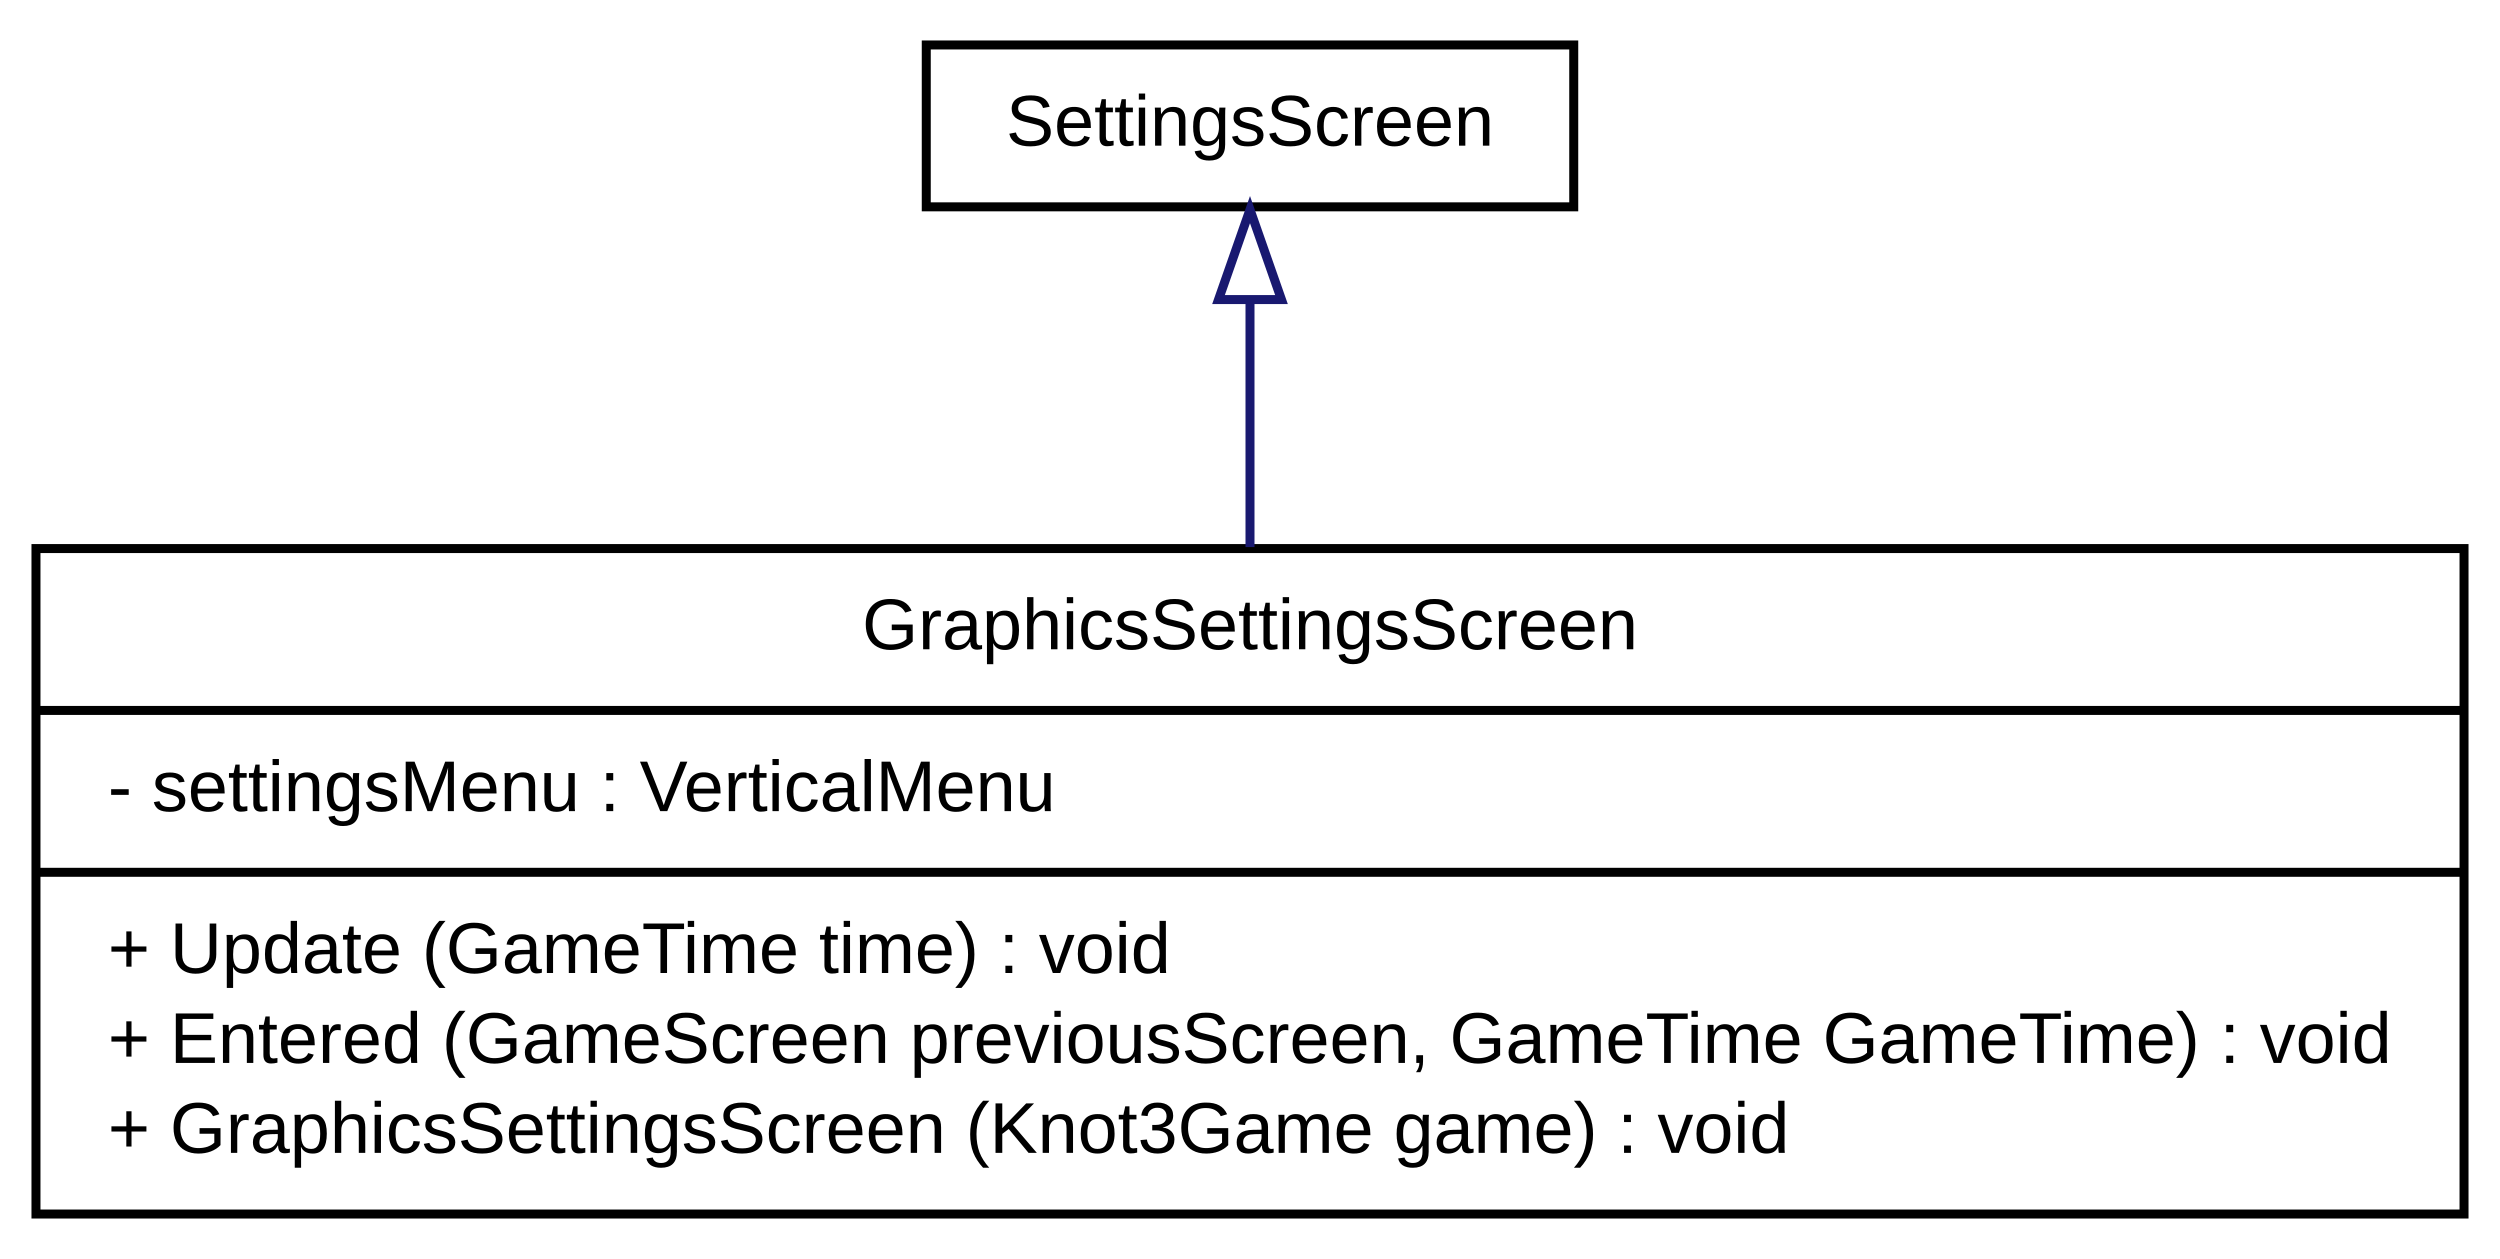
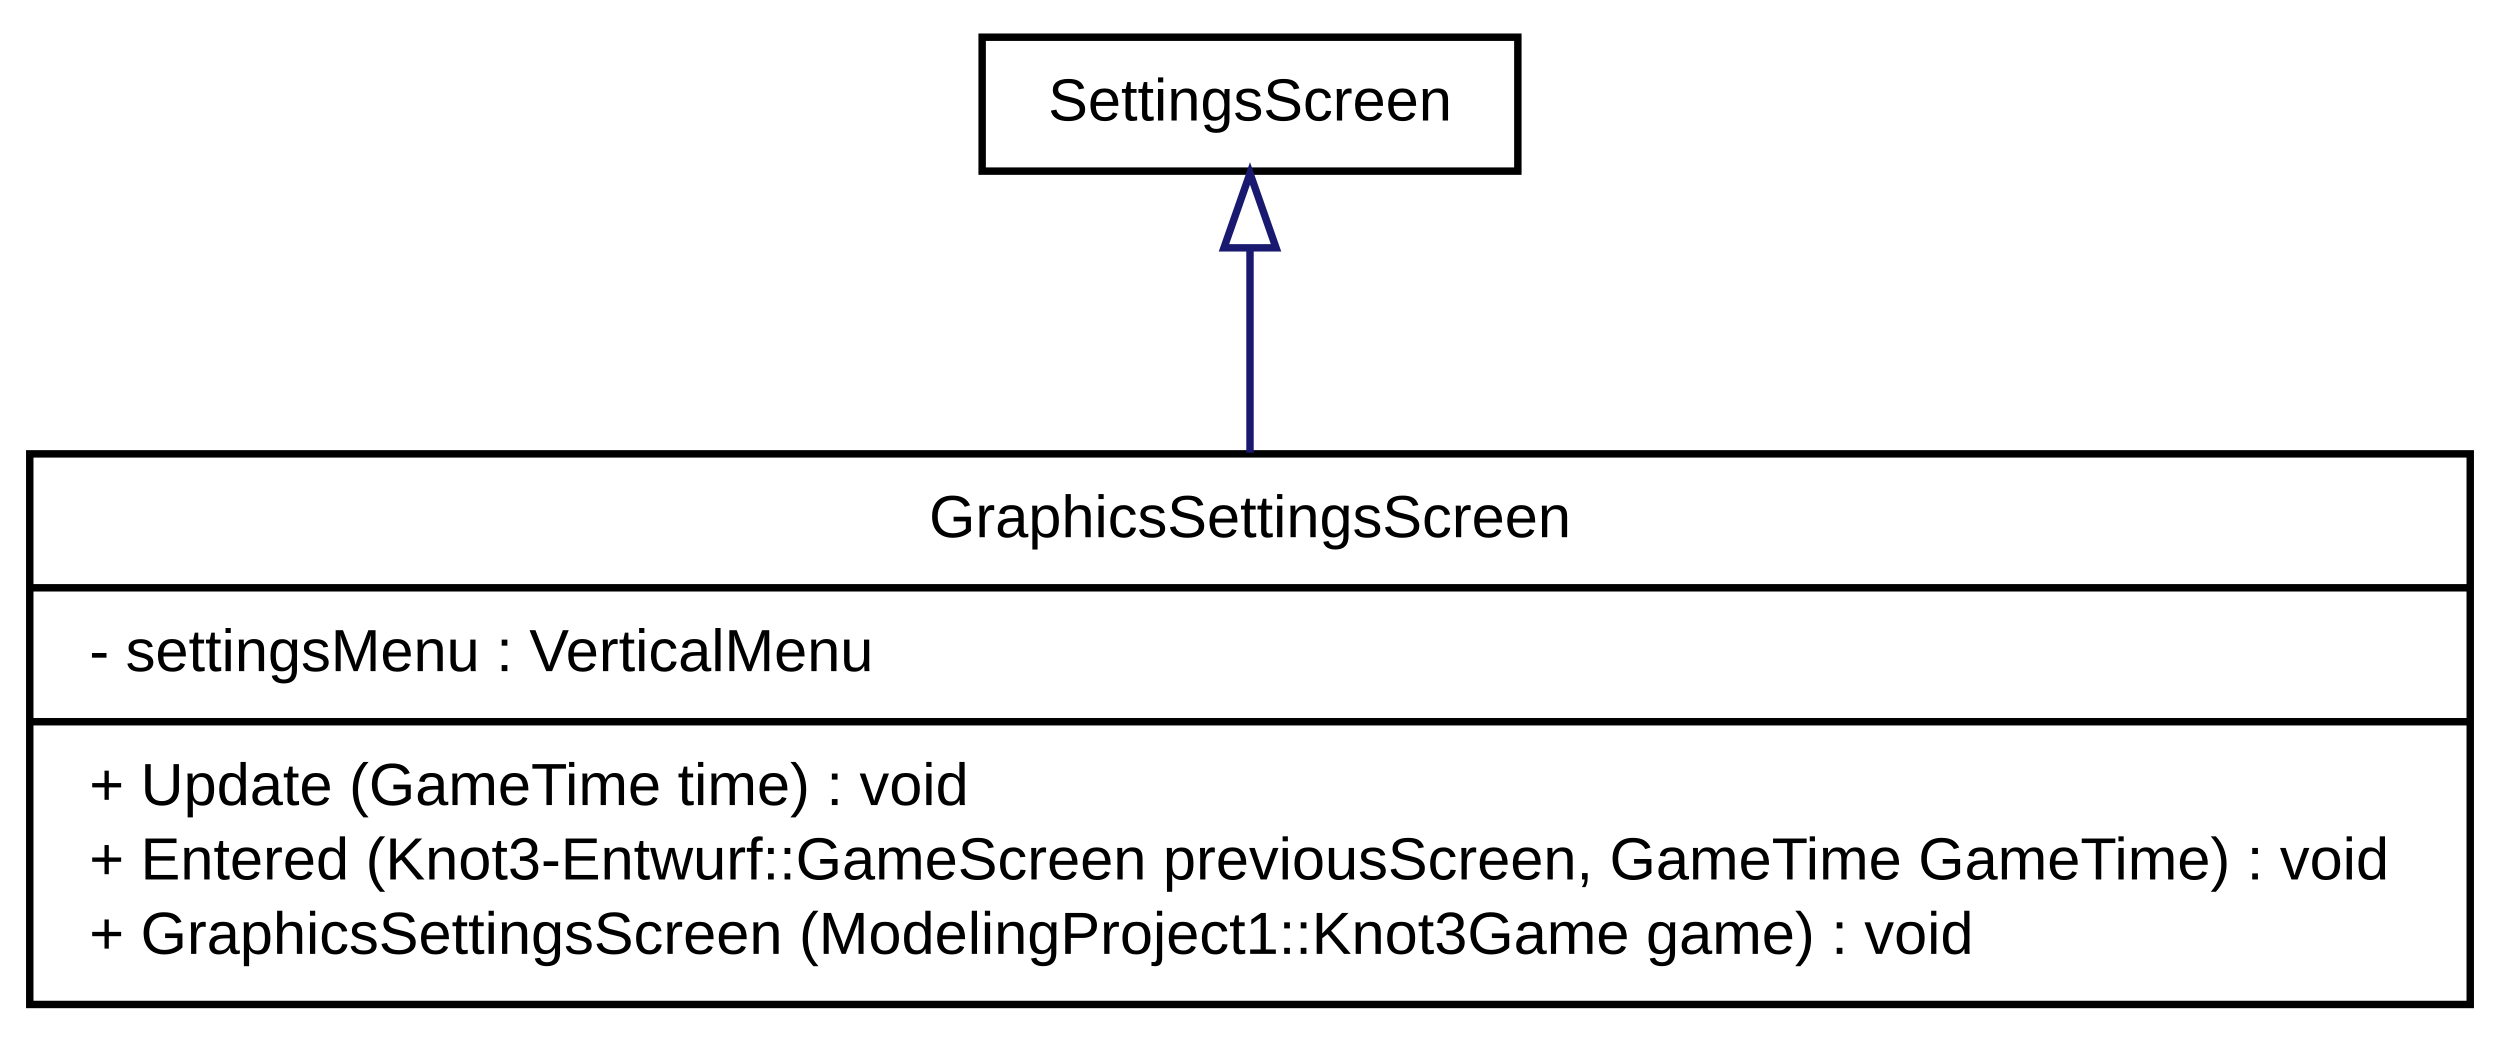
- <svg xmlns="http://www.w3.org/2000/svg" width="278pt" height="140pt" viewBox="0.00 0.00 278.00 140.00">
+ <svg xmlns="http://www.w3.org/2000/svg" width="336pt" height="140pt" viewBox="0.00 0.00 336.00 140.00">
  <g id="graph1" class="graph" transform="scale(1 1) rotate(0) translate(4 136)">
-     <polygon fill="white" stroke="white" points="-4,5 -4,-136 275,-136 275,5 -4,5" />
+     <polygon fill="white" stroke="white" points="-4,5 -4,-136 333,-136 333,5 -4,5" />
    <g id="node1" class="node">
-       <polygon fill="#ffffff" stroke="black" points="0,-1 0,-75 270,-75 270,-1 0,-1" />
-       <text text-anchor="middle" x="135" y="-63.8" font-family="Arial" font-size="8.00">GraphicsSettingsScreen</text>
-       <polyline fill="none" stroke="black" points="0,-57 270,-57 " />
+       <polygon fill="#ffffff" stroke="black" points="0,-1 0,-75 328,-75 328,-1 0,-1" />
+       <text text-anchor="middle" x="164" y="-63.8" font-family="Arial" font-size="8.00">GraphicsSettingsScreen</text>
+       <polyline fill="none" stroke="black" points="0,-57 328,-57 " />
      <text text-anchor="start" x="8" y="-45.8" font-family="Arial" font-size="8.00">- settingsMenu : VerticalMenu</text>
-       <polyline fill="none" stroke="black" points="0,-39 270,-39 " />
+       <polyline fill="none" stroke="black" points="0,-39 328,-39 " />
      <text text-anchor="start" x="8" y="-27.8" font-family="Arial" font-size="8.00">+ Update (GameTime time) : void</text>
-       <text text-anchor="start" x="8" y="-17.8" font-family="Arial" font-size="8.00">+ Entered (GameScreen previousScreen, GameTime GameTime) : void</text>
-       <text text-anchor="start" x="8" y="-7.8" font-family="Arial" font-size="8.00">+ GraphicsSettingsScreen (Knot3Game game) : void</text>
+       <text text-anchor="start" x="8" y="-17.8" font-family="Arial" font-size="8.00">+ Entered (Knot3-Entwurf::GameScreen previousScreen, GameTime GameTime) : void</text>
+       <text text-anchor="start" x="8" y="-7.8" font-family="Arial" font-size="8.00">+ GraphicsSettingsScreen (ModelingProject1::Knot3Game game) : void</text>
    </g>
    <g id="node2" class="node">
-       <polygon fill="#ffffff" stroke="black" points="99,-113 99,-131 171,-131 171,-113 99,-113" />
-       <text text-anchor="middle" x="135" y="-119.8" font-family="Arial" font-size="8.00">SettingsScreen</text>
+       <polygon fill="#ffffff" stroke="black" points="128,-113 128,-131 200,-131 200,-113 128,-113" />
+       <text text-anchor="middle" x="164" y="-119.8" font-family="Arial" font-size="8.00">SettingsScreen</text>
    </g>
    <g id="edge2" class="edge">
-       <path fill="none" stroke="midnightblue" d="M135,-102.442C135,-94.302 135,-84.568 135,-75.163" />
-       <polygon fill="none" stroke="midnightblue" points="131.5,-102.69 135,-112.69 138.5,-102.69 131.5,-102.69" />
+       <path fill="none" stroke="midnightblue" d="M164,-102.442C164,-94.302 164,-84.568 164,-75.163" />
+       <polygon fill="none" stroke="midnightblue" points="160.5,-102.69 164,-112.69 167.5,-102.69 160.5,-102.69" />
    </g>
  </g>
</svg>
